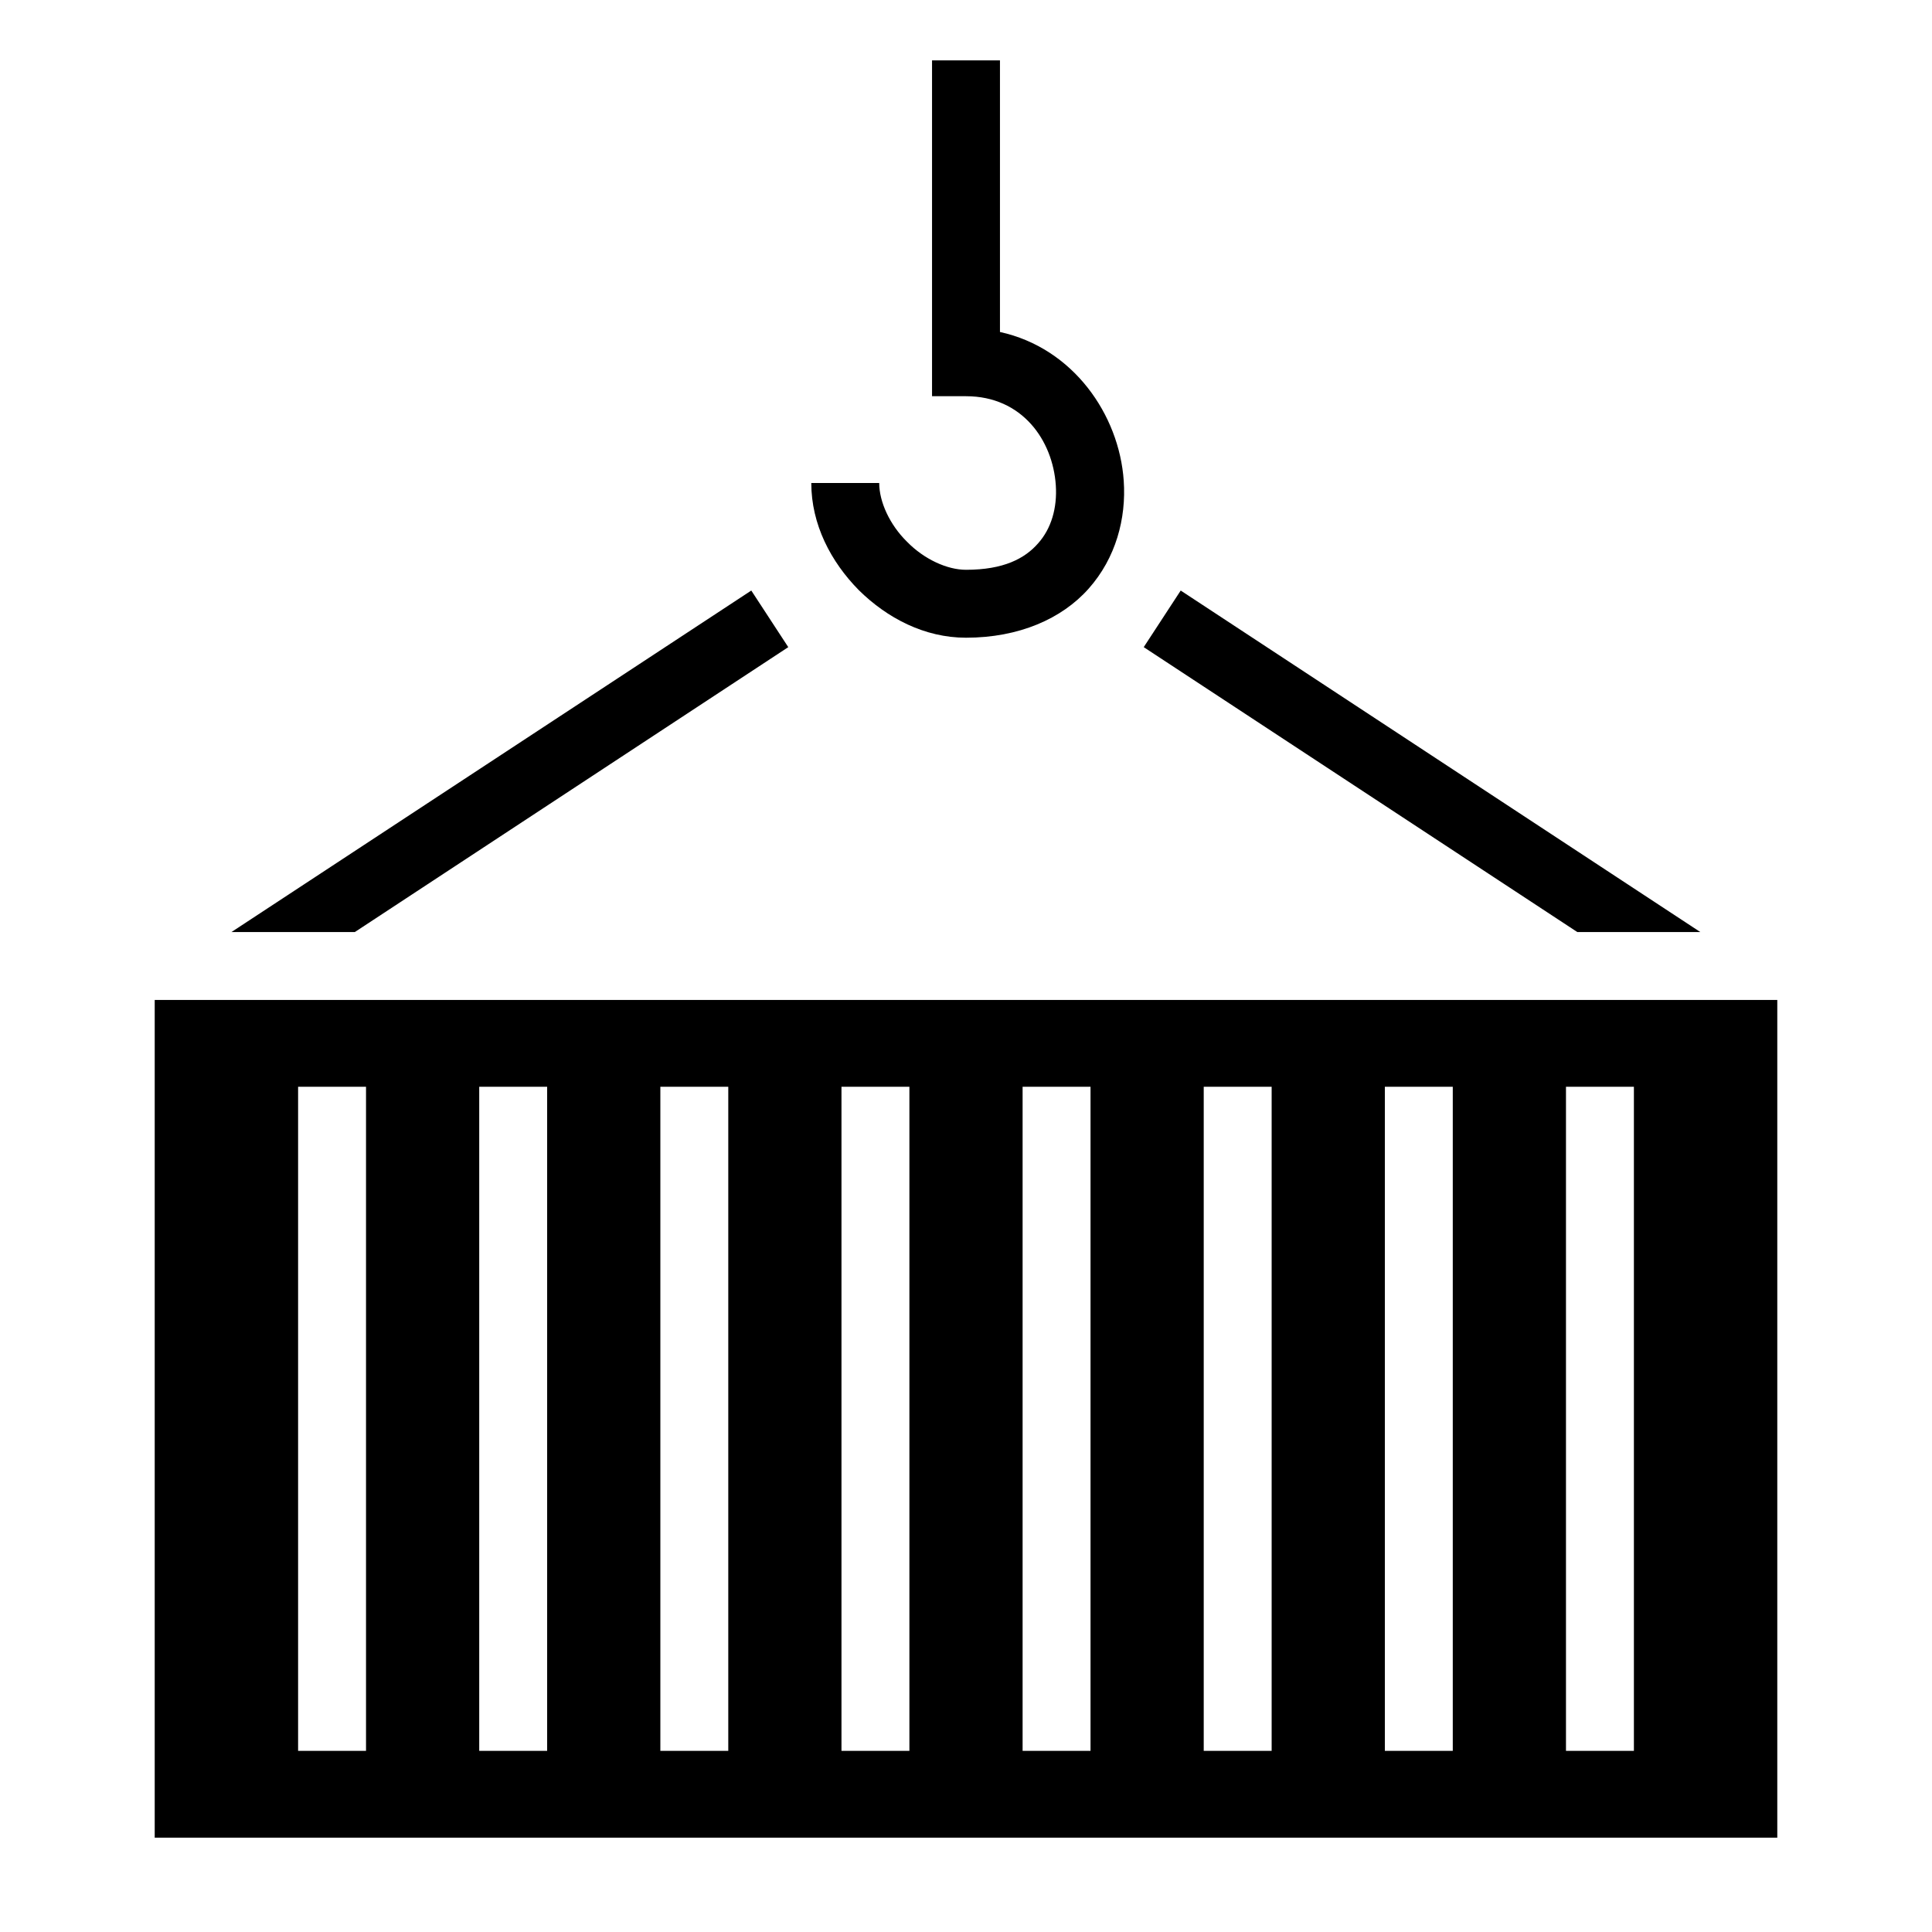
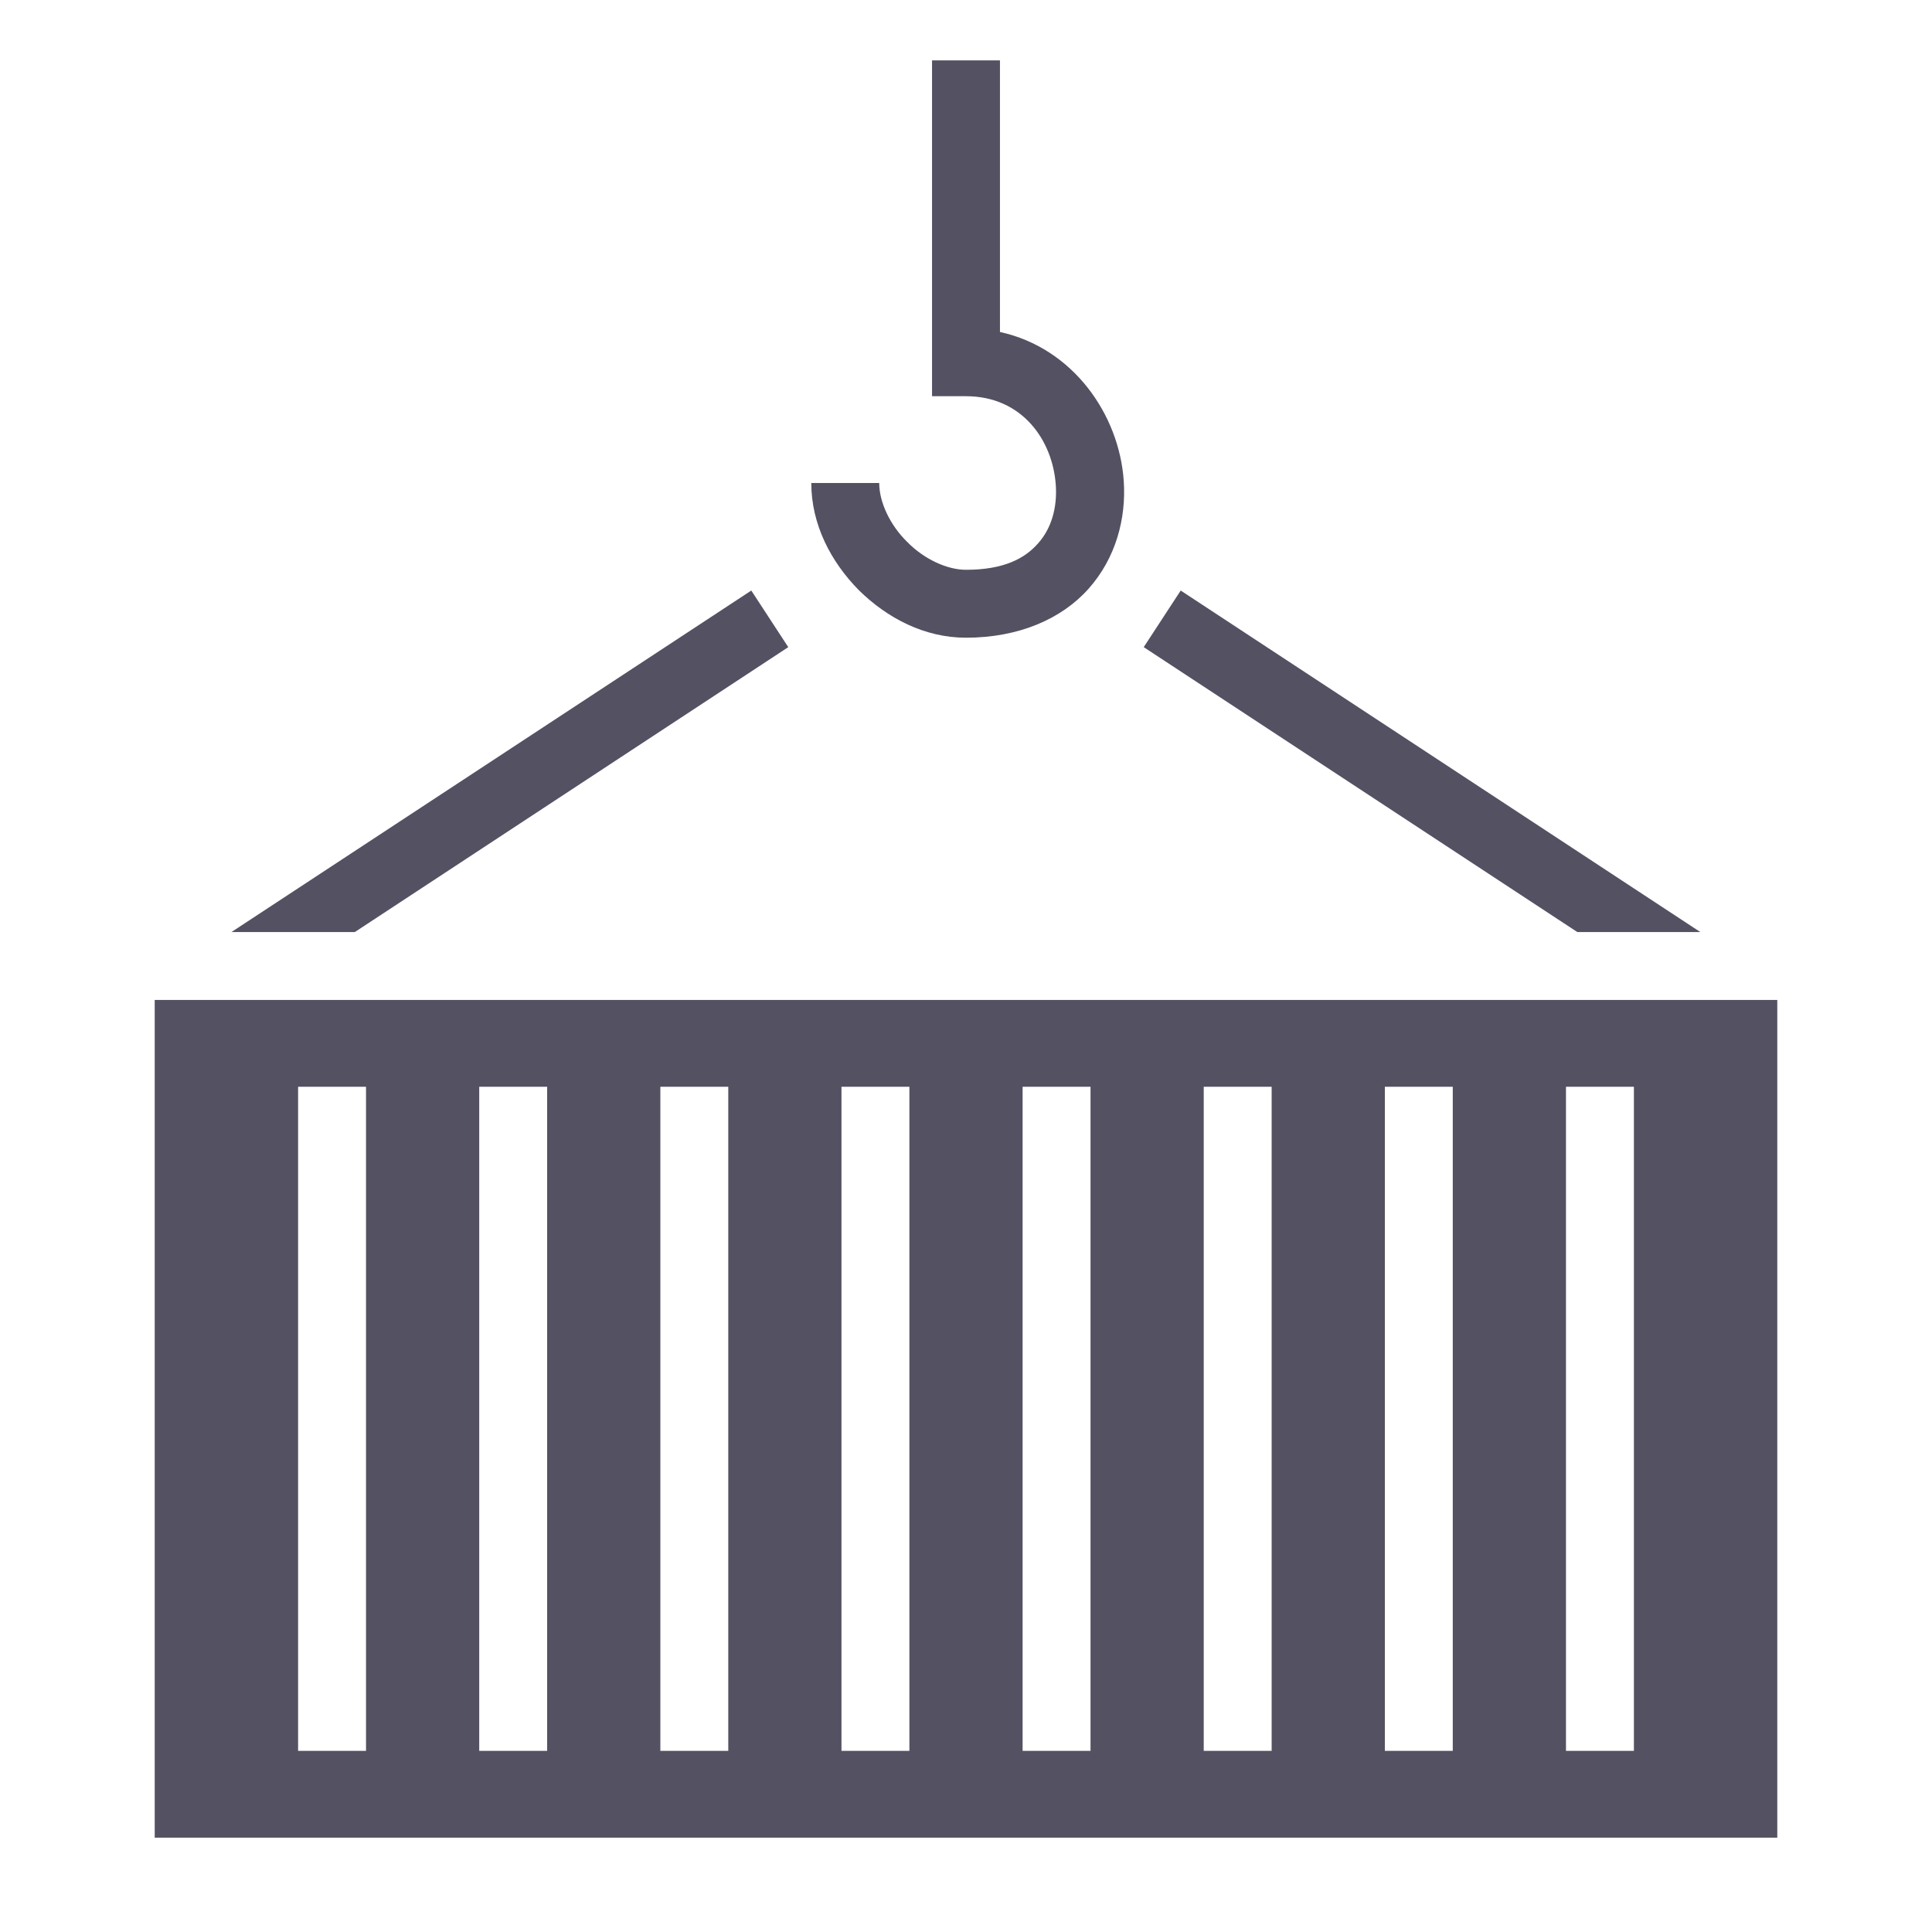
<svg xmlns="http://www.w3.org/2000/svg" width="800px" height="800px" viewBox="0 0 512 512">
-   <path fill="#000000" d="M247 16v89h9c14.9 0 23 11.7 23.8 23.6.4 6-1.2 11.5-4.7 15.4-3.5 4-9.1 7-19.1 7-5 0-11.1-2.8-15.6-7.4-4.6-4.5-7.4-10.6-7.4-15.6h-18c0 11 5.2 20.9 12.6 28.4 7.5 7.4 17.4 12.6 28.4 12.6 14 0 25.4-5 32.5-13 7.2-8.1 10-18.6 9.3-28.6-1.2-17.5-13.4-35.18-32.8-39.42V16h-18zm-47.9 140.5L61.34 247h32.7l114.86-75.5-9.8-15zm113.8 0l-9.8 15L418 247h32.6l-137.7-90.5zM41 265v222h430V265H41zm38 23h18v176H79V288zm48 0h18v176h-18V288zm48 0h18v176h-18V288zm48 0h18v176h-18V288zm48 0h18v176h-18V288zm48 0h18v176h-18V288zm48 0h18v176h-18V288zm48 0h18v176h-18V288z" />
+   <path fill="#545162" d="M247 16v89h9c14.9 0 23 11.7 23.8 23.6.4 6-1.2 11.5-4.7 15.4-3.5 4-9.1 7-19.1 7-5 0-11.1-2.8-15.6-7.4-4.6-4.5-7.4-10.6-7.4-15.6h-18c0 11 5.2 20.9 12.6 28.4 7.5 7.4 17.4 12.6 28.4 12.6 14 0 25.4-5 32.5-13 7.2-8.1 10-18.6 9.3-28.6-1.2-17.5-13.4-35.18-32.8-39.42V16h-18zm-47.9 140.5L61.34 247h32.7l114.86-75.5-9.8-15zm113.8 0l-9.8 15L418 247h32.6l-137.7-90.5zM41 265v222h430V265H41zm38 23h18v176H79V288zm48 0h18v176h-18V288zm48 0h18v176h-18V288zm48 0h18v176h-18V288zm48 0h18v176h-18V288zm48 0h18v176h-18V288zm48 0h18v176h-18V288zm48 0h18v176h-18V288z" />
</svg>
